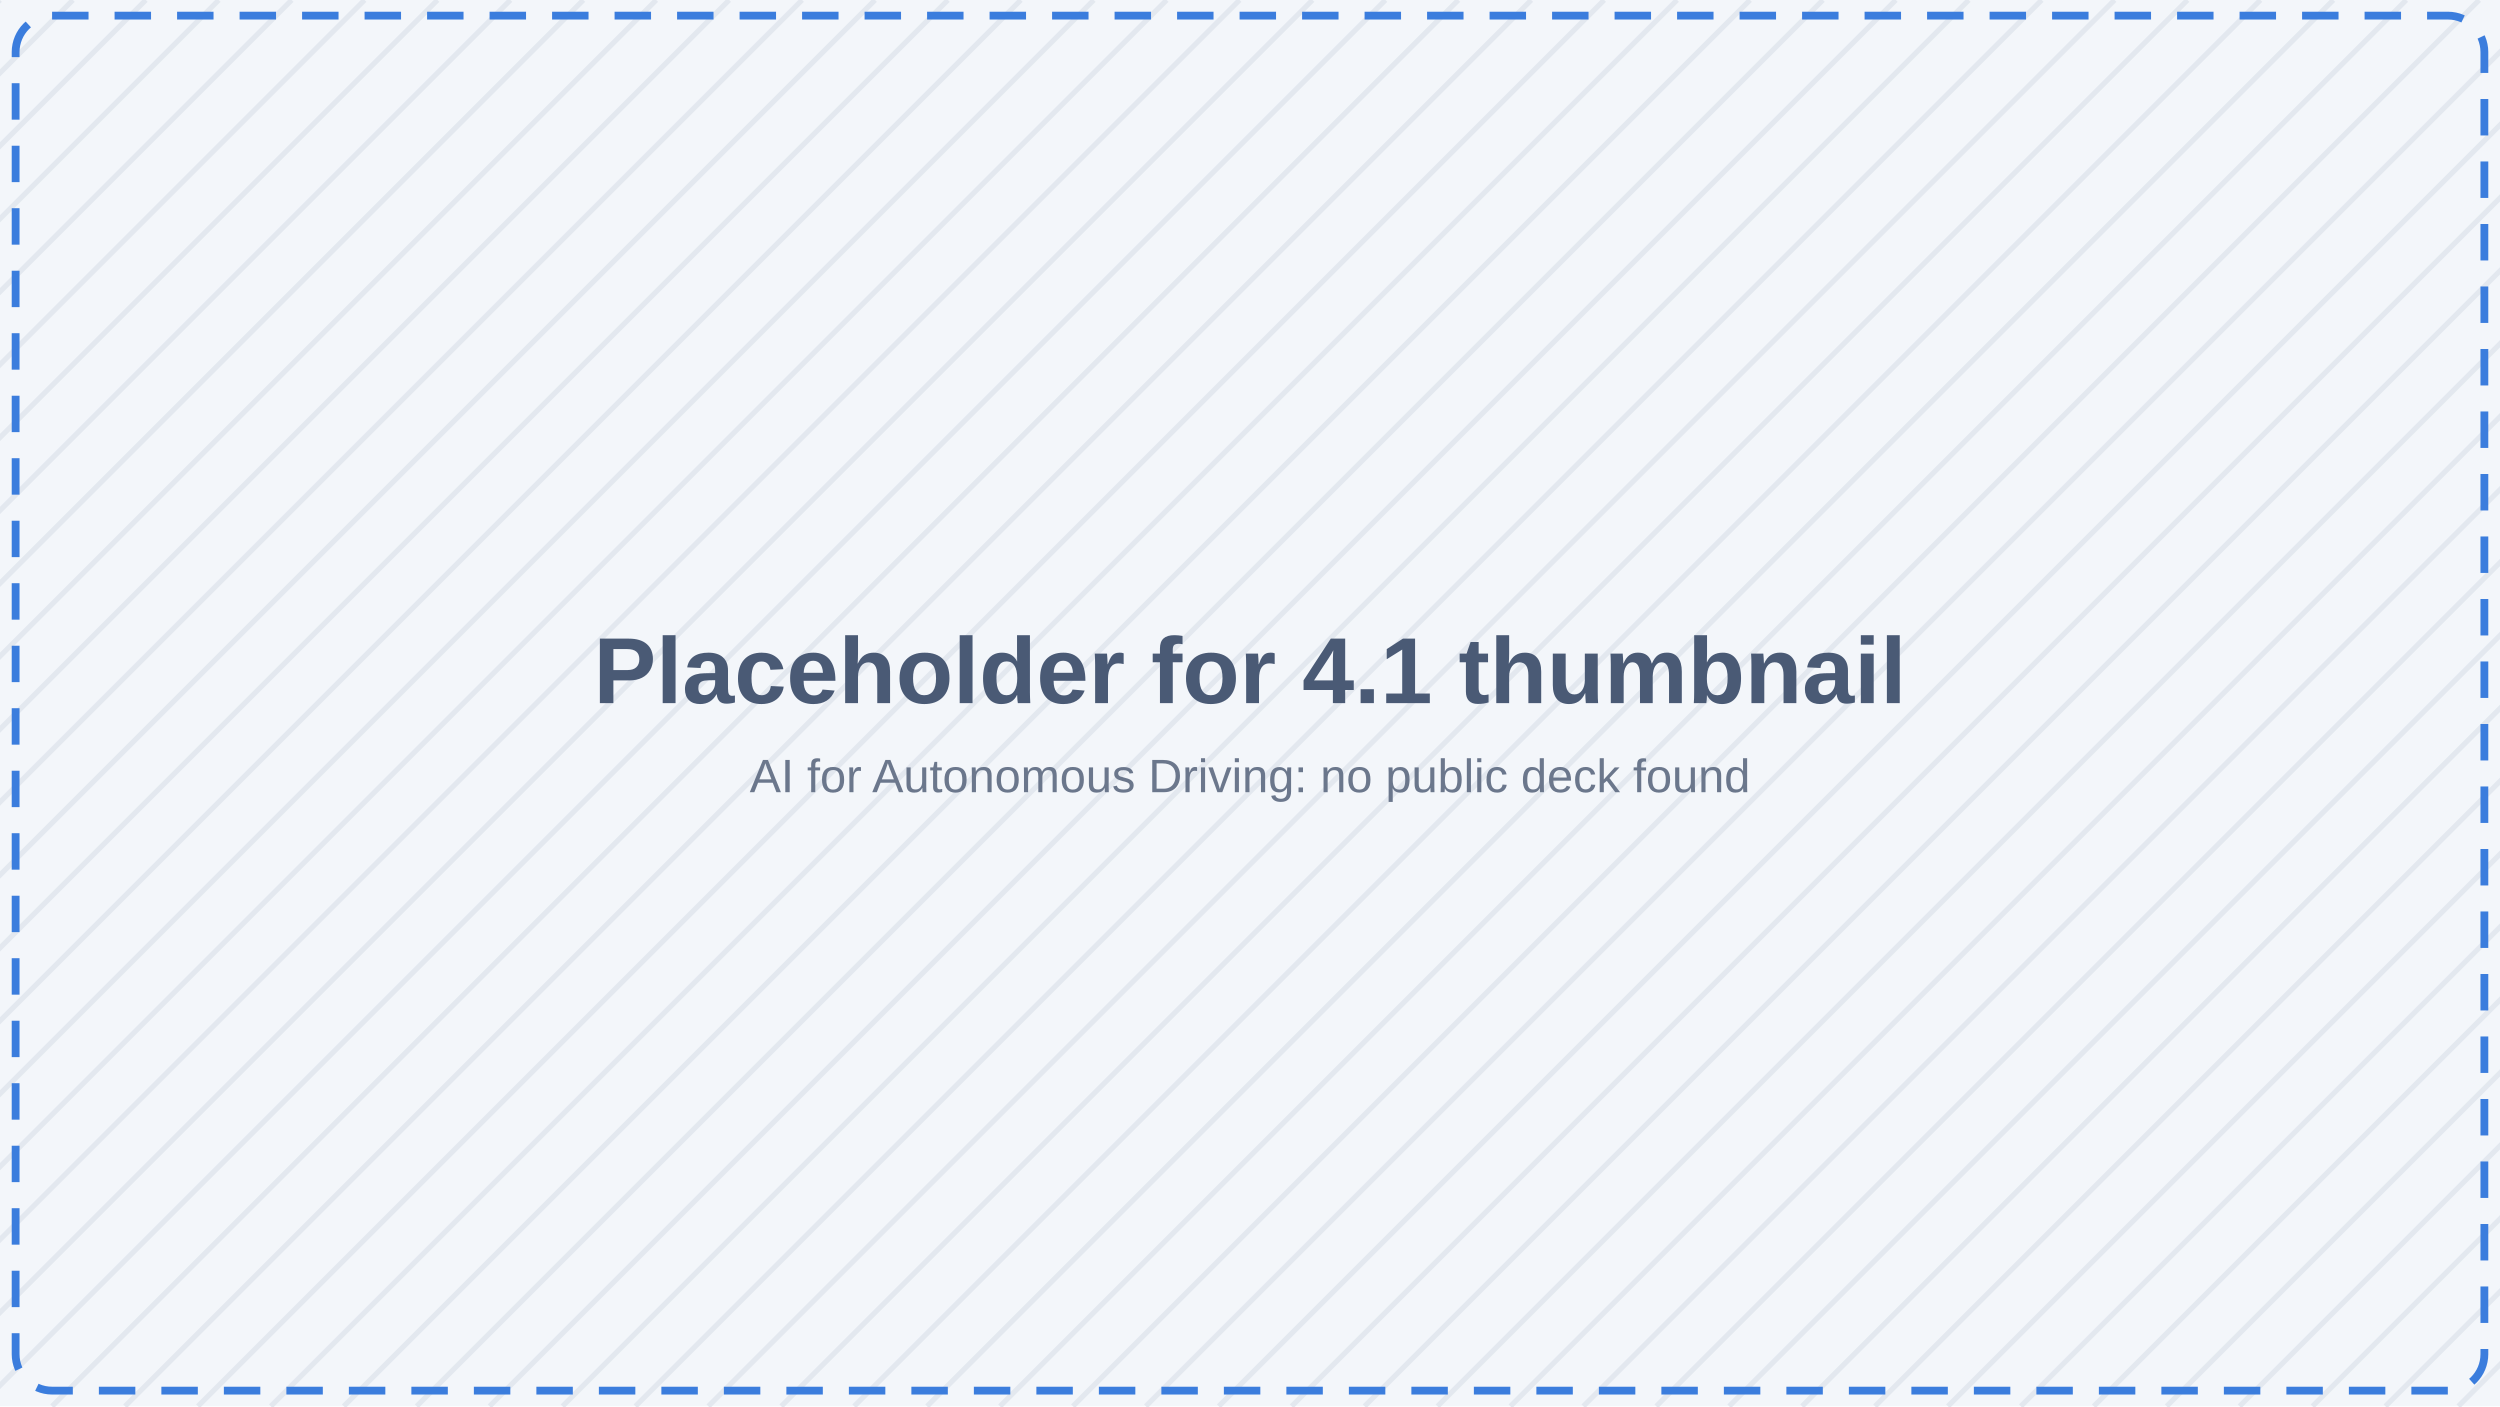
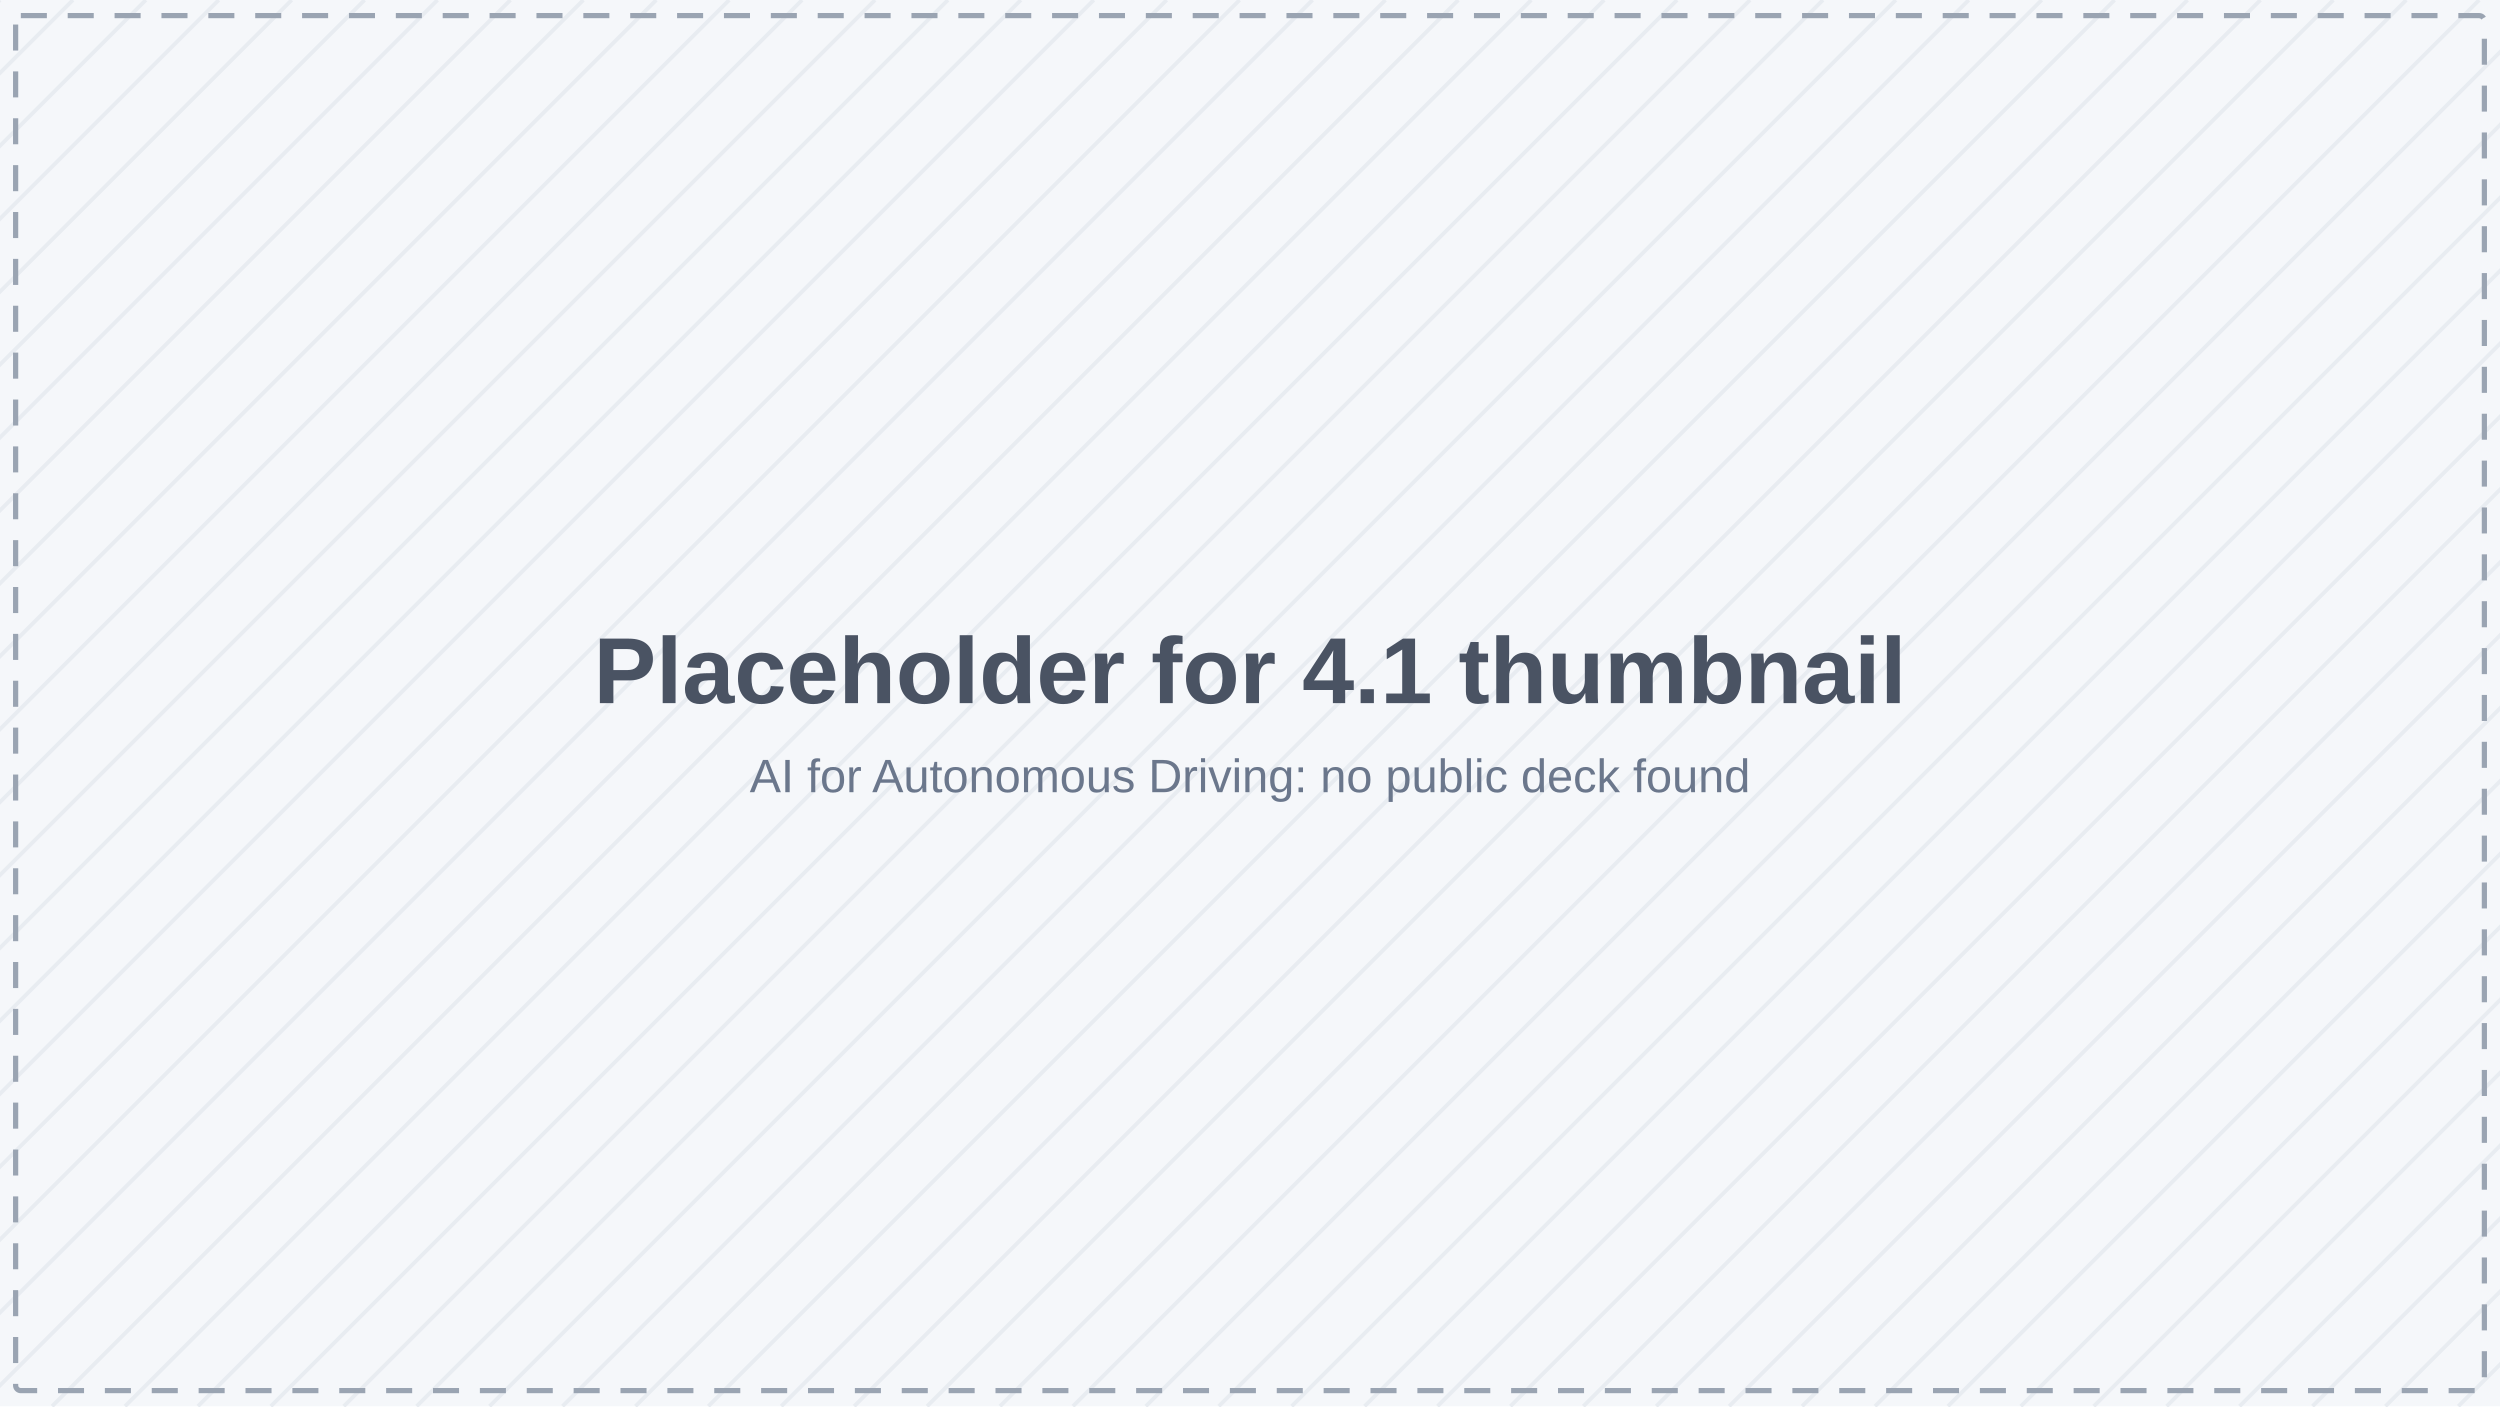
<svg xmlns="http://www.w3.org/2000/svg" width="960" height="540" viewBox="0 0 960 540" role="img" aria-label="Placeholder for 4.1 thumbnail">
-   <rect width="960" height="540" fill="#F3F6FA" />
-   <g stroke="#E3E8EF" stroke-width="2">
+   <rect width="960" height="540" fill="#F5F7FA" />
+   <g stroke="#E8ECF1" stroke-width="1.5">
    <line x1="0" y1="0" x2="-540" y2="540" />
    <line x1="28" y1="0" x2="-512" y2="540" />
    <line x1="56" y1="0" x2="-484" y2="540" />
    <line x1="84" y1="0" x2="-456" y2="540" />
    <line x1="112" y1="0" x2="-428" y2="540" />
    <line x1="140" y1="0" x2="-400" y2="540" />
    <line x1="168" y1="0" x2="-372" y2="540" />
    <line x1="196" y1="0" x2="-344" y2="540" />
    <line x1="224" y1="0" x2="-316" y2="540" />
    <line x1="252" y1="0" x2="-288" y2="540" />
    <line x1="280" y1="0" x2="-260" y2="540" />
    <line x1="308" y1="0" x2="-232" y2="540" />
    <line x1="336" y1="0" x2="-204" y2="540" />
    <line x1="364" y1="0" x2="-176" y2="540" />
    <line x1="392" y1="0" x2="-148" y2="540" />
    <line x1="420" y1="0" x2="-120" y2="540" />
    <line x1="448" y1="0" x2="-92" y2="540" />
    <line x1="476" y1="0" x2="-64" y2="540" />
    <line x1="504" y1="0" x2="-36" y2="540" />
    <line x1="532" y1="0" x2="-8" y2="540" />
    <line x1="560" y1="0" x2="20" y2="540" />
    <line x1="588" y1="0" x2="48" y2="540" />
    <line x1="616" y1="0" x2="76" y2="540" />
    <line x1="644" y1="0" x2="104" y2="540" />
    <line x1="672" y1="0" x2="132" y2="540" />
    <line x1="700" y1="0" x2="160" y2="540" />
    <line x1="728" y1="0" x2="188" y2="540" />
    <line x1="756" y1="0" x2="216" y2="540" />
    <line x1="784" y1="0" x2="244" y2="540" />
    <line x1="812" y1="0" x2="272" y2="540" />
    <line x1="840" y1="0" x2="300" y2="540" />
    <line x1="868" y1="0" x2="328" y2="540" />
    <line x1="896" y1="0" x2="356" y2="540" />
    <line x1="924" y1="0" x2="384" y2="540" />
    <line x1="952" y1="0" x2="412" y2="540" />
    <line x1="980" y1="0" x2="440" y2="540" />
    <line x1="1008" y1="0" x2="468" y2="540" />
    <line x1="1036" y1="0" x2="496" y2="540" />
    <line x1="1064" y1="0" x2="524" y2="540" />
    <line x1="1092" y1="0" x2="552" y2="540" />
    <line x1="1120" y1="0" x2="580" y2="540" />
    <line x1="1148" y1="0" x2="608" y2="540" />
    <line x1="1176" y1="0" x2="636" y2="540" />
    <line x1="1204" y1="0" x2="664" y2="540" />
    <line x1="1232" y1="0" x2="692" y2="540" />
    <line x1="1260" y1="0" x2="720" y2="540" />
    <line x1="1288" y1="0" x2="748" y2="540" />
    <line x1="1316" y1="0" x2="776" y2="540" />
    <line x1="1344" y1="0" x2="804" y2="540" />
    <line x1="1372" y1="0" x2="832" y2="540" />
    <line x1="1400" y1="0" x2="860" y2="540" />
    <line x1="1428" y1="0" x2="888" y2="540" />
    <line x1="1456" y1="0" x2="916" y2="540" />
    <line x1="1484" y1="0" x2="944" y2="540" />
  </g>
-   <rect x="6" y="6" width="948" height="528" fill="none" stroke="#3B7DDD" stroke-width="3" stroke-dasharray="14 10" rx="14" />
-   <g font-family="Segoe UI, Arial, sans-serif" text-anchor="middle">
-     <text x="480.0" y="270.0" font-size="36" font-weight="700" fill="#4A5A75">Placeholder for 4.1 thumbnail</text>
+   <rect x="6" y="6" width="948" height="528" fill="none" stroke="#9AA4B2" stroke-width="2" stroke-dasharray="10 8" rx="2" />
+   <g font-family="Arial, Helvetica, sans-serif" text-anchor="middle">
+     <text x="480.0" y="270.0" font-size="36" font-weight="600" fill="#4A5363">Placeholder for 4.1 thumbnail</text>
    <text x="480.0" y="304.2" font-size="18" fill="#6B778C">AI for Autonomous Driving: no public deck found</text>
  </g>
</svg>
